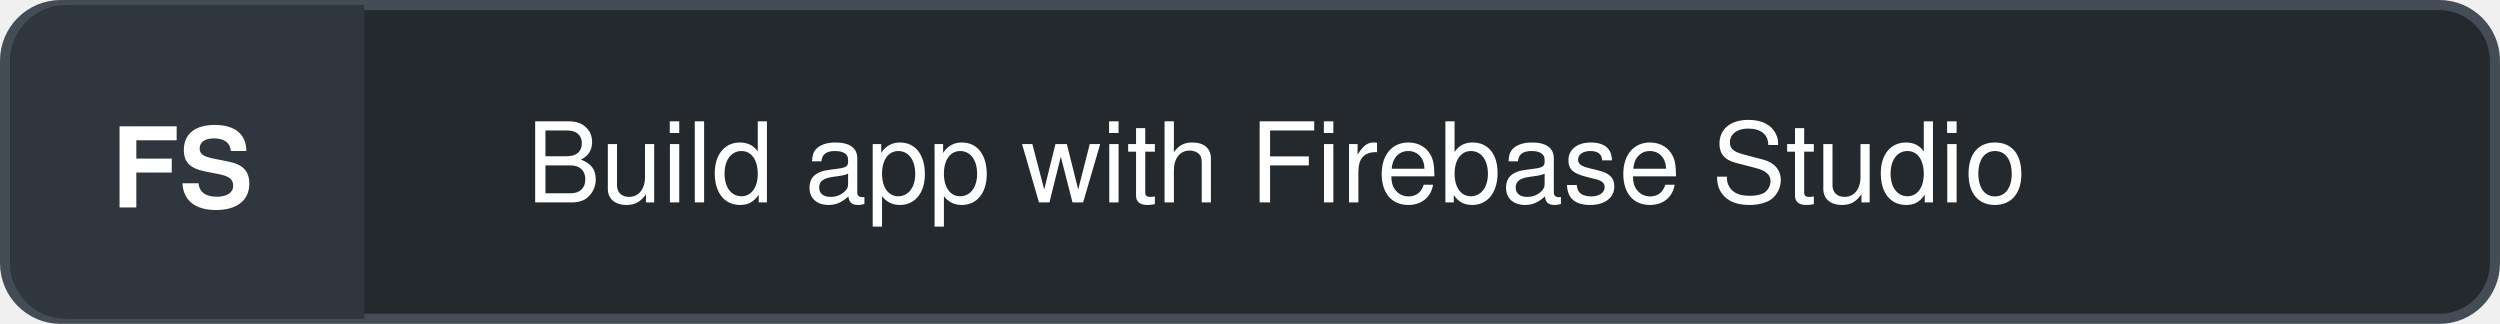
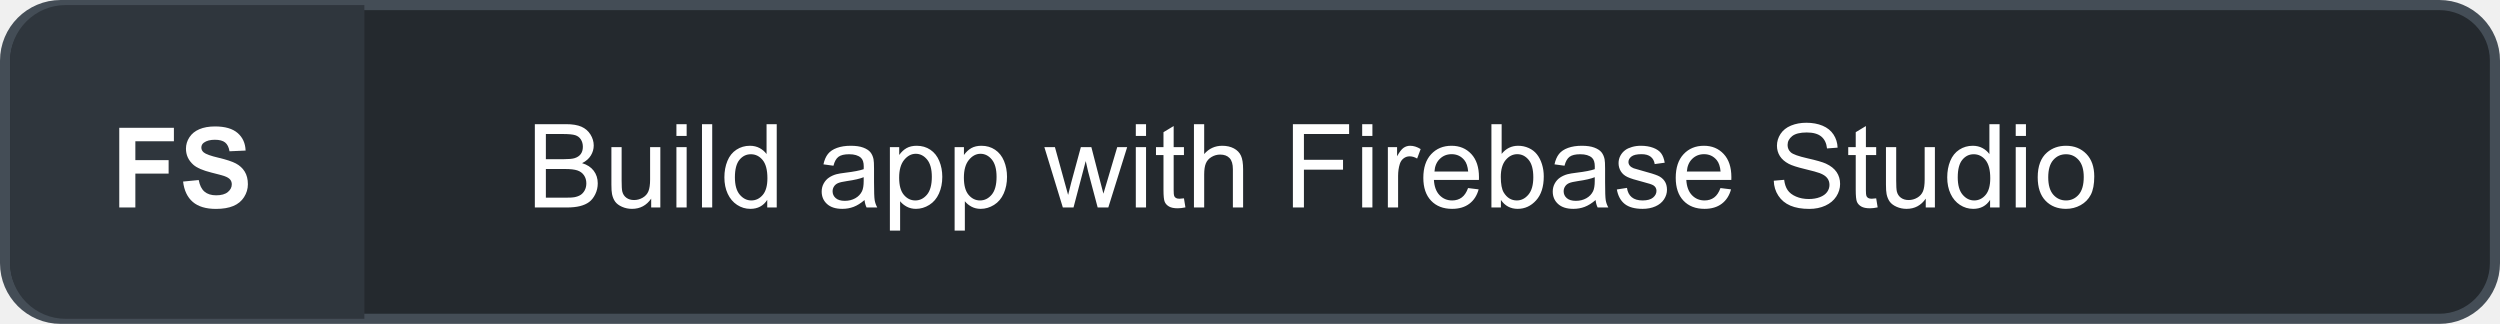
<svg xmlns="http://www.w3.org/2000/svg" fill="none" height="32" viewBox="0 0 247 32" width="247" role="img" aria-label="Build app with Firebase Studio">
  <rect x="0.5" y="0.5" width="246" height="31" rx="5.5" fill="#24292e" stroke="#444d56" />
  <path d="m6.5.5h29.5v31h-29.5c-3.038 0-5.5-2.462-5.5-5.5v-20c0-3.038 2.462-5.5 5.5-5.5z" fill="#2f363d" />
-   <text x="18" y="20.5" font-family="-apple-system,Segoe UI,Helvetica,Arial,sans-serif" font-size="11" font-weight="700" fill="#fff" text-anchor="middle">FS</text>
-   <text x="52" y="20" font-family="-apple-system,Segoe UI,Helvetica,Arial,sans-serif" font-size="11" font-weight="500" fill="#fff">Build app with Firebase Studio</text>
+   <path fill="#fff" d="M11.783 20.5V12.626H17.181V13.958H13.373V15.822H16.66V17.154H13.373V20.5ZM18.089 17.938 19.635 17.788Q19.775 18.566 20.202 18.932Q20.629 19.297 21.354 19.297Q22.122 19.297 22.512 18.972Q22.901 18.647 22.901 18.212Q22.901 17.933 22.737 17.737Q22.573 17.541 22.165 17.396Q21.886 17.299 20.892 17.052Q19.614 16.735 19.098 16.273Q18.373 15.623 18.373 14.688Q18.373 14.087 18.714 13.563Q19.055 13.04 19.697 12.766Q20.339 12.492 21.247 12.492Q22.729 12.492 23.479 13.142Q24.228 13.792 24.265 14.876L22.676 14.946Q22.573 14.339 22.238 14.073Q21.902 13.808 21.231 13.808Q20.538 13.808 20.146 14.092Q19.893 14.275 19.893 14.581Q19.893 14.86 20.13 15.059Q20.43 15.312 21.591 15.585Q22.751 15.859 23.307 16.152Q23.863 16.445 24.177 16.952Q24.491 17.46 24.491 18.207Q24.491 18.883 24.115 19.474Q23.739 20.065 23.052 20.352Q22.364 20.64 21.338 20.64Q19.845 20.64 19.045 19.949Q18.244 19.259 18.089 17.938Z" />
+   <path fill="#fff" d="M52.842 20.5V12.268H55.931Q56.874 12.268 57.444 12.518Q58.014 12.768 58.337 13.287Q58.66 13.807 58.66 14.374Q58.66 14.902 58.373 15.368Q58.087 15.834 57.509 16.12Q58.255 16.339 58.657 16.867Q59.058 17.395 59.058 18.114Q59.058 18.692 58.814 19.189Q58.57 19.686 58.21 19.955Q57.851 20.225 57.309 20.362Q56.767 20.5 55.981 20.5ZM53.932 15.727H55.712Q56.436 15.727 56.75 15.632Q57.166 15.508 57.377 15.222Q57.587 14.935 57.587 14.503Q57.587 14.093 57.391 13.781Q57.194 13.47 56.829 13.355Q56.464 13.24 55.577 13.24H53.932ZM53.932 19.529H55.981Q56.509 19.529 56.722 19.489Q57.099 19.422 57.351 19.265Q57.604 19.107 57.767 18.807Q57.93 18.507 57.93 18.114Q57.93 17.653 57.694 17.313Q57.458 16.974 57.04 16.836Q56.621 16.698 55.835 16.698H53.932ZM64.337 20.5V19.624Q63.64 20.635 62.444 20.635Q61.917 20.635 61.459 20.433Q61.001 20.23 60.779 19.924Q60.558 19.618 60.468 19.175Q60.406 18.877 60.406 18.231V14.537H61.417V17.844Q61.417 18.636 61.479 18.911Q61.574 19.31 61.883 19.537Q62.192 19.764 62.646 19.764Q63.101 19.764 63.5 19.531Q63.899 19.298 64.064 18.897Q64.23 18.495 64.23 17.732V14.537H65.241V20.5ZM66.83 13.43V12.268H67.841V13.43ZM66.83 20.5V14.537H67.841V20.5ZM69.357 20.5V12.268H70.367V20.5ZM75.803 20.5V19.748Q75.236 20.635 74.135 20.635Q73.422 20.635 72.824 20.242Q72.226 19.849 71.898 19.144Q71.569 18.439 71.569 17.524Q71.569 16.631 71.867 15.904Q72.164 15.177 72.76 14.789Q73.355 14.402 74.09 14.402Q74.629 14.402 75.051 14.629Q75.472 14.857 75.736 15.222V12.268H76.741V20.5ZM72.608 17.524Q72.608 18.669 73.091 19.237Q73.574 19.804 74.231 19.804Q74.893 19.804 75.357 19.262Q75.82 18.72 75.82 17.608Q75.82 16.384 75.348 15.811Q74.876 15.239 74.186 15.239Q73.512 15.239 73.06 15.789Q72.608 16.339 72.608 17.524ZM85.416 19.764Q84.855 20.242 84.335 20.438Q83.816 20.635 83.221 20.635Q82.238 20.635 81.71 20.155Q81.182 19.675 81.182 18.928Q81.182 18.49 81.382 18.128Q81.581 17.765 81.904 17.546Q82.227 17.327 82.631 17.215Q82.929 17.136 83.53 17.063Q84.754 16.917 85.332 16.715Q85.338 16.508 85.338 16.451Q85.338 15.834 85.051 15.581Q84.664 15.239 83.9 15.239Q83.187 15.239 82.847 15.488Q82.508 15.738 82.345 16.373L81.356 16.238Q81.491 15.604 81.8 15.213Q82.109 14.823 82.693 14.612Q83.277 14.402 84.046 14.402Q84.81 14.402 85.287 14.582Q85.764 14.761 85.989 15.034Q86.214 15.306 86.303 15.721Q86.354 15.98 86.354 16.654V18.001Q86.354 19.411 86.419 19.784Q86.483 20.157 86.674 20.5H85.618Q85.461 20.186 85.416 19.764ZM85.332 17.507Q84.782 17.732 83.681 17.889Q83.058 17.979 82.8 18.091Q82.541 18.203 82.401 18.42Q82.26 18.636 82.26 18.9Q82.26 19.304 82.567 19.573Q82.873 19.843 83.462 19.843Q84.046 19.843 84.501 19.588Q84.956 19.332 85.169 18.888Q85.332 18.546 85.332 17.878ZM87.921 22.785V14.537H88.842V15.312Q89.167 14.857 89.577 14.629Q89.987 14.402 90.571 14.402Q91.335 14.402 91.919 14.795Q92.503 15.188 92.8 15.904Q93.098 16.62 93.098 17.473Q93.098 18.389 92.769 19.121Q92.441 19.854 91.815 20.245Q91.189 20.635 90.498 20.635Q89.993 20.635 89.591 20.421Q89.19 20.208 88.931 19.882V22.785ZM88.836 17.552Q88.836 18.703 89.302 19.253Q89.768 19.804 90.431 19.804Q91.104 19.804 91.585 19.234Q92.065 18.664 92.065 17.468Q92.065 16.328 91.596 15.761Q91.127 15.194 90.476 15.194Q89.83 15.194 89.333 15.797Q88.836 16.401 88.836 17.552ZM94.316 22.785V14.537H95.237V15.312Q95.563 14.857 95.973 14.629Q96.383 14.402 96.967 14.402Q97.73 14.402 98.314 14.795Q98.898 15.188 99.196 15.904Q99.494 16.62 99.494 17.473Q99.494 18.389 99.165 19.121Q98.837 19.854 98.211 20.245Q97.584 20.635 96.894 20.635Q96.388 20.635 95.987 20.421Q95.585 20.208 95.327 19.882V22.785ZM95.232 17.552Q95.232 18.703 95.698 19.253Q96.164 19.804 96.826 19.804Q97.5 19.804 97.98 19.234Q98.46 18.664 98.46 17.468Q98.46 16.328 97.992 15.761Q97.523 15.194 96.871 15.194Q96.226 15.194 95.729 15.797Q95.232 16.401 95.232 17.552ZM105.008 20.5 103.183 14.537H104.227L105.176 17.979L105.53 19.259Q105.552 19.164 105.839 18.029L106.788 14.537H107.827L108.719 17.996L109.017 19.135L109.36 17.984L110.382 14.537H111.364L109.5 20.5H108.45L107.501 16.929L107.271 15.912L106.063 20.5ZM112.218 13.43V12.268H113.229V13.43ZM112.218 20.5V14.537H113.229V20.5ZM116.974 19.596 117.12 20.489Q116.693 20.579 116.356 20.579Q115.806 20.579 115.503 20.405Q115.199 20.23 115.076 19.947Q114.952 19.663 114.952 18.754V15.323H114.211V14.537H114.952V13.06L115.958 12.453V14.537H116.974V15.323H115.958V18.81Q115.958 19.242 116.011 19.366Q116.064 19.489 116.185 19.562Q116.306 19.635 116.53 19.635Q116.699 19.635 116.974 19.596ZM117.962 20.5V12.268H118.973V15.222Q119.68 14.402 120.759 14.402Q121.421 14.402 121.91 14.663Q122.398 14.924 122.609 15.385Q122.819 15.845 122.819 16.721V20.5H121.809V16.721Q121.809 15.963 121.48 15.618Q121.152 15.272 120.551 15.272Q120.102 15.272 119.706 15.505Q119.31 15.738 119.141 16.137Q118.973 16.536 118.973 17.238V20.5ZM127.738 20.5V12.268H133.292V13.24H128.828V15.789H132.691V16.76H128.828V20.5ZM134.583 13.43V12.268H135.594V13.43ZM134.583 20.5V14.537H135.594V20.5ZM137.121 20.5V14.537H138.031V15.441Q138.379 14.806 138.674 14.604Q138.969 14.402 139.323 14.402Q139.833 14.402 140.361 14.728L140.013 15.665Q139.643 15.446 139.272 15.446Q138.941 15.446 138.677 15.646Q138.413 15.845 138.301 16.199Q138.132 16.738 138.132 17.378V20.5ZM145.044 18.58 146.089 18.709Q145.842 19.624 145.174 20.129Q144.505 20.635 143.467 20.635Q142.158 20.635 141.392 19.829Q140.625 19.023 140.625 17.569Q140.625 16.064 141.4 15.233Q142.175 14.402 143.41 14.402Q144.606 14.402 145.365 15.216Q146.123 16.03 146.123 17.507Q146.123 17.597 146.117 17.777H141.67Q141.726 18.759 142.226 19.281Q142.725 19.804 143.472 19.804Q144.028 19.804 144.421 19.512Q144.814 19.22 145.044 18.58ZM141.726 16.946H145.056Q144.988 16.193 144.674 15.817Q144.191 15.233 143.422 15.233Q142.725 15.233 142.251 15.699Q141.776 16.165 141.726 16.946ZM148.29 20.5H147.352V12.268H148.363V15.205Q149.003 14.402 149.997 14.402Q150.547 14.402 151.039 14.624Q151.53 14.845 151.847 15.247Q152.165 15.648 152.344 16.216Q152.524 16.783 152.524 17.428Q152.524 18.961 151.766 19.798Q151.008 20.635 149.947 20.635Q148.891 20.635 148.29 19.753ZM148.279 17.473Q148.279 18.546 148.571 19.023Q149.048 19.804 149.862 19.804Q150.525 19.804 151.008 19.228Q151.491 18.653 151.491 17.513Q151.491 16.345 151.027 15.789Q150.564 15.233 149.907 15.233Q149.245 15.233 148.762 15.808Q148.279 16.384 148.279 17.473ZM157.645 19.764Q157.083 20.242 156.564 20.438Q156.045 20.635 155.449 20.635Q154.467 20.635 153.939 20.155Q153.411 19.675 153.411 18.928Q153.411 18.49 153.61 18.128Q153.81 17.765 154.133 17.546Q154.456 17.327 154.86 17.215Q155.157 17.136 155.758 17.063Q156.982 16.917 157.561 16.715Q157.566 16.508 157.566 16.451Q157.566 15.834 157.28 15.581Q156.893 15.239 156.129 15.239Q155.416 15.239 155.076 15.488Q154.736 15.738 154.573 16.373L153.585 16.238Q153.72 15.604 154.029 15.213Q154.338 14.823 154.922 14.612Q155.506 14.402 156.275 14.402Q157.039 14.402 157.516 14.582Q157.993 14.761 158.218 15.034Q158.442 15.306 158.532 15.721Q158.583 15.98 158.583 16.654V18.001Q158.583 19.411 158.647 19.784Q158.712 20.157 158.903 20.5H157.847Q157.69 20.186 157.645 19.764ZM157.561 17.507Q157.01 17.732 155.91 17.889Q155.287 17.979 155.028 18.091Q154.77 18.203 154.63 18.42Q154.489 18.636 154.489 18.9Q154.489 19.304 154.795 19.573Q155.101 19.843 155.691 19.843Q156.275 19.843 156.73 19.588Q157.185 19.332 157.398 18.888Q157.561 18.546 157.561 17.878ZM159.745 18.72 160.745 18.563Q160.829 19.164 161.214 19.484Q161.598 19.804 162.289 19.804Q162.985 19.804 163.322 19.52Q163.659 19.237 163.659 18.855Q163.659 18.512 163.361 18.316Q163.154 18.181 162.328 17.973Q161.216 17.692 160.787 17.487Q160.357 17.282 160.135 16.92Q159.914 16.558 159.914 16.12Q159.914 15.721 160.096 15.382Q160.279 15.042 160.593 14.817Q160.829 14.643 161.236 14.523Q161.643 14.402 162.109 14.402Q162.811 14.402 163.342 14.604Q163.872 14.806 164.125 15.151Q164.378 15.497 164.473 16.075L163.485 16.21Q163.417 15.75 163.095 15.491Q162.772 15.233 162.182 15.233Q161.486 15.233 161.188 15.463Q160.891 15.693 160.891 16.002Q160.891 16.199 161.014 16.356Q161.138 16.519 161.402 16.625Q161.553 16.682 162.294 16.884Q163.367 17.17 163.791 17.353Q164.215 17.535 164.456 17.883Q164.698 18.231 164.698 18.748Q164.698 19.253 164.403 19.7Q164.108 20.146 163.552 20.391Q162.996 20.635 162.294 20.635Q161.132 20.635 160.523 20.152Q159.914 19.669 159.745 18.72ZM169.982 18.58 171.026 18.709Q170.779 19.624 170.111 20.129Q169.443 20.635 168.404 20.635Q167.095 20.635 166.329 19.829Q165.562 19.023 165.562 17.569Q165.562 16.064 166.337 15.233Q167.112 14.402 168.348 14.402Q169.544 14.402 170.302 15.216Q171.06 16.03 171.06 17.507Q171.06 17.597 171.054 17.777H166.607Q166.663 18.759 167.163 19.281Q167.663 19.804 168.409 19.804Q168.965 19.804 169.358 19.512Q169.751 19.22 169.982 18.58ZM166.663 16.946H169.993Q169.926 16.193 169.611 15.817Q169.128 15.233 168.359 15.233Q167.663 15.233 167.188 15.699Q166.714 16.165 166.663 16.946ZM175.249 17.855 176.276 17.765Q176.349 18.383 176.616 18.779Q176.883 19.175 177.444 19.419Q178.006 19.663 178.708 19.663Q179.331 19.663 179.808 19.478Q180.286 19.293 180.519 18.97Q180.752 18.647 180.752 18.265Q180.752 17.878 180.527 17.589Q180.302 17.299 179.786 17.103Q179.455 16.974 178.32 16.701Q177.186 16.429 176.731 16.188Q176.142 15.879 175.852 15.421Q175.563 14.963 175.563 14.396Q175.563 13.773 175.917 13.231Q176.271 12.689 176.95 12.408Q177.63 12.128 178.461 12.128Q179.376 12.128 180.075 12.422Q180.774 12.717 181.15 13.29Q181.527 13.863 181.555 14.587L180.51 14.666Q180.426 13.885 179.94 13.487Q179.455 13.088 178.506 13.088Q177.517 13.088 177.065 13.45Q176.613 13.812 176.613 14.323Q176.613 14.767 176.933 15.053Q177.248 15.34 178.576 15.64Q179.904 15.94 180.398 16.165Q181.117 16.496 181.459 17.005Q181.802 17.513 181.802 18.175Q181.802 18.832 181.426 19.413Q181.049 19.995 180.345 20.318Q179.64 20.64 178.758 20.64Q177.641 20.64 176.886 20.315Q176.13 19.989 175.701 19.335Q175.271 18.681 175.249 17.855ZM185.367 19.596 185.513 20.489Q185.087 20.579 184.75 20.579Q184.199 20.579 183.896 20.405Q183.593 20.23 183.469 19.947Q183.346 19.663 183.346 18.754V15.323H182.605V14.537H183.346V13.06L184.351 12.453V14.537H185.367V15.323H184.351V18.81Q184.351 19.242 184.404 19.366Q184.458 19.489 184.578 19.562Q184.699 19.635 184.924 19.635Q185.092 19.635 185.367 19.596ZM190.264 20.5V19.624Q189.568 20.635 188.372 20.635Q187.844 20.635 187.386 20.433Q186.928 20.23 186.707 19.924Q186.485 19.618 186.395 19.175Q186.333 18.877 186.333 18.231V14.537H187.344V17.844Q187.344 18.636 187.406 18.911Q187.501 19.31 187.81 19.537Q188.119 19.764 188.574 19.764Q189.029 19.764 189.427 19.531Q189.826 19.298 189.992 18.897Q190.157 18.495 190.157 17.732V14.537H191.168V20.5ZM196.62 20.5V19.748Q196.053 20.635 194.953 20.635Q194.24 20.635 193.641 20.242Q193.043 19.849 192.715 19.144Q192.386 18.439 192.386 17.524Q192.386 16.631 192.684 15.904Q192.982 15.177 193.577 14.789Q194.172 14.402 194.908 14.402Q195.447 14.402 195.868 14.629Q196.289 14.857 196.553 15.222V12.268H197.558V20.5ZM193.425 17.524Q193.425 18.669 193.908 19.237Q194.391 19.804 195.048 19.804Q195.711 19.804 196.174 19.262Q196.637 18.72 196.637 17.608Q196.637 16.384 196.166 15.811Q195.694 15.239 195.003 15.239Q194.329 15.239 193.877 15.789Q193.425 16.339 193.425 17.524ZM199.153 13.43V12.268H200.164V13.43ZM199.153 20.5V14.537H200.164V20.5ZM201.326 17.518Q201.326 15.862 202.247 15.064Q203.016 14.402 204.122 14.402Q205.352 14.402 206.133 15.208Q206.913 16.013 206.913 17.434Q206.913 18.585 206.568 19.245Q206.222 19.905 205.563 20.27Q204.903 20.635 204.122 20.635Q202.87 20.635 202.098 19.832Q201.326 19.029 201.326 17.518ZM202.365 17.518Q202.365 18.664 202.865 19.234Q203.364 19.804 204.122 19.804Q204.875 19.804 205.375 19.231Q205.874 18.658 205.874 17.485Q205.874 16.378 205.372 15.808Q204.869 15.239 204.122 15.239Q203.364 15.239 202.865 15.806Q202.365 16.373 202.365 17.518Z" />
</svg>
